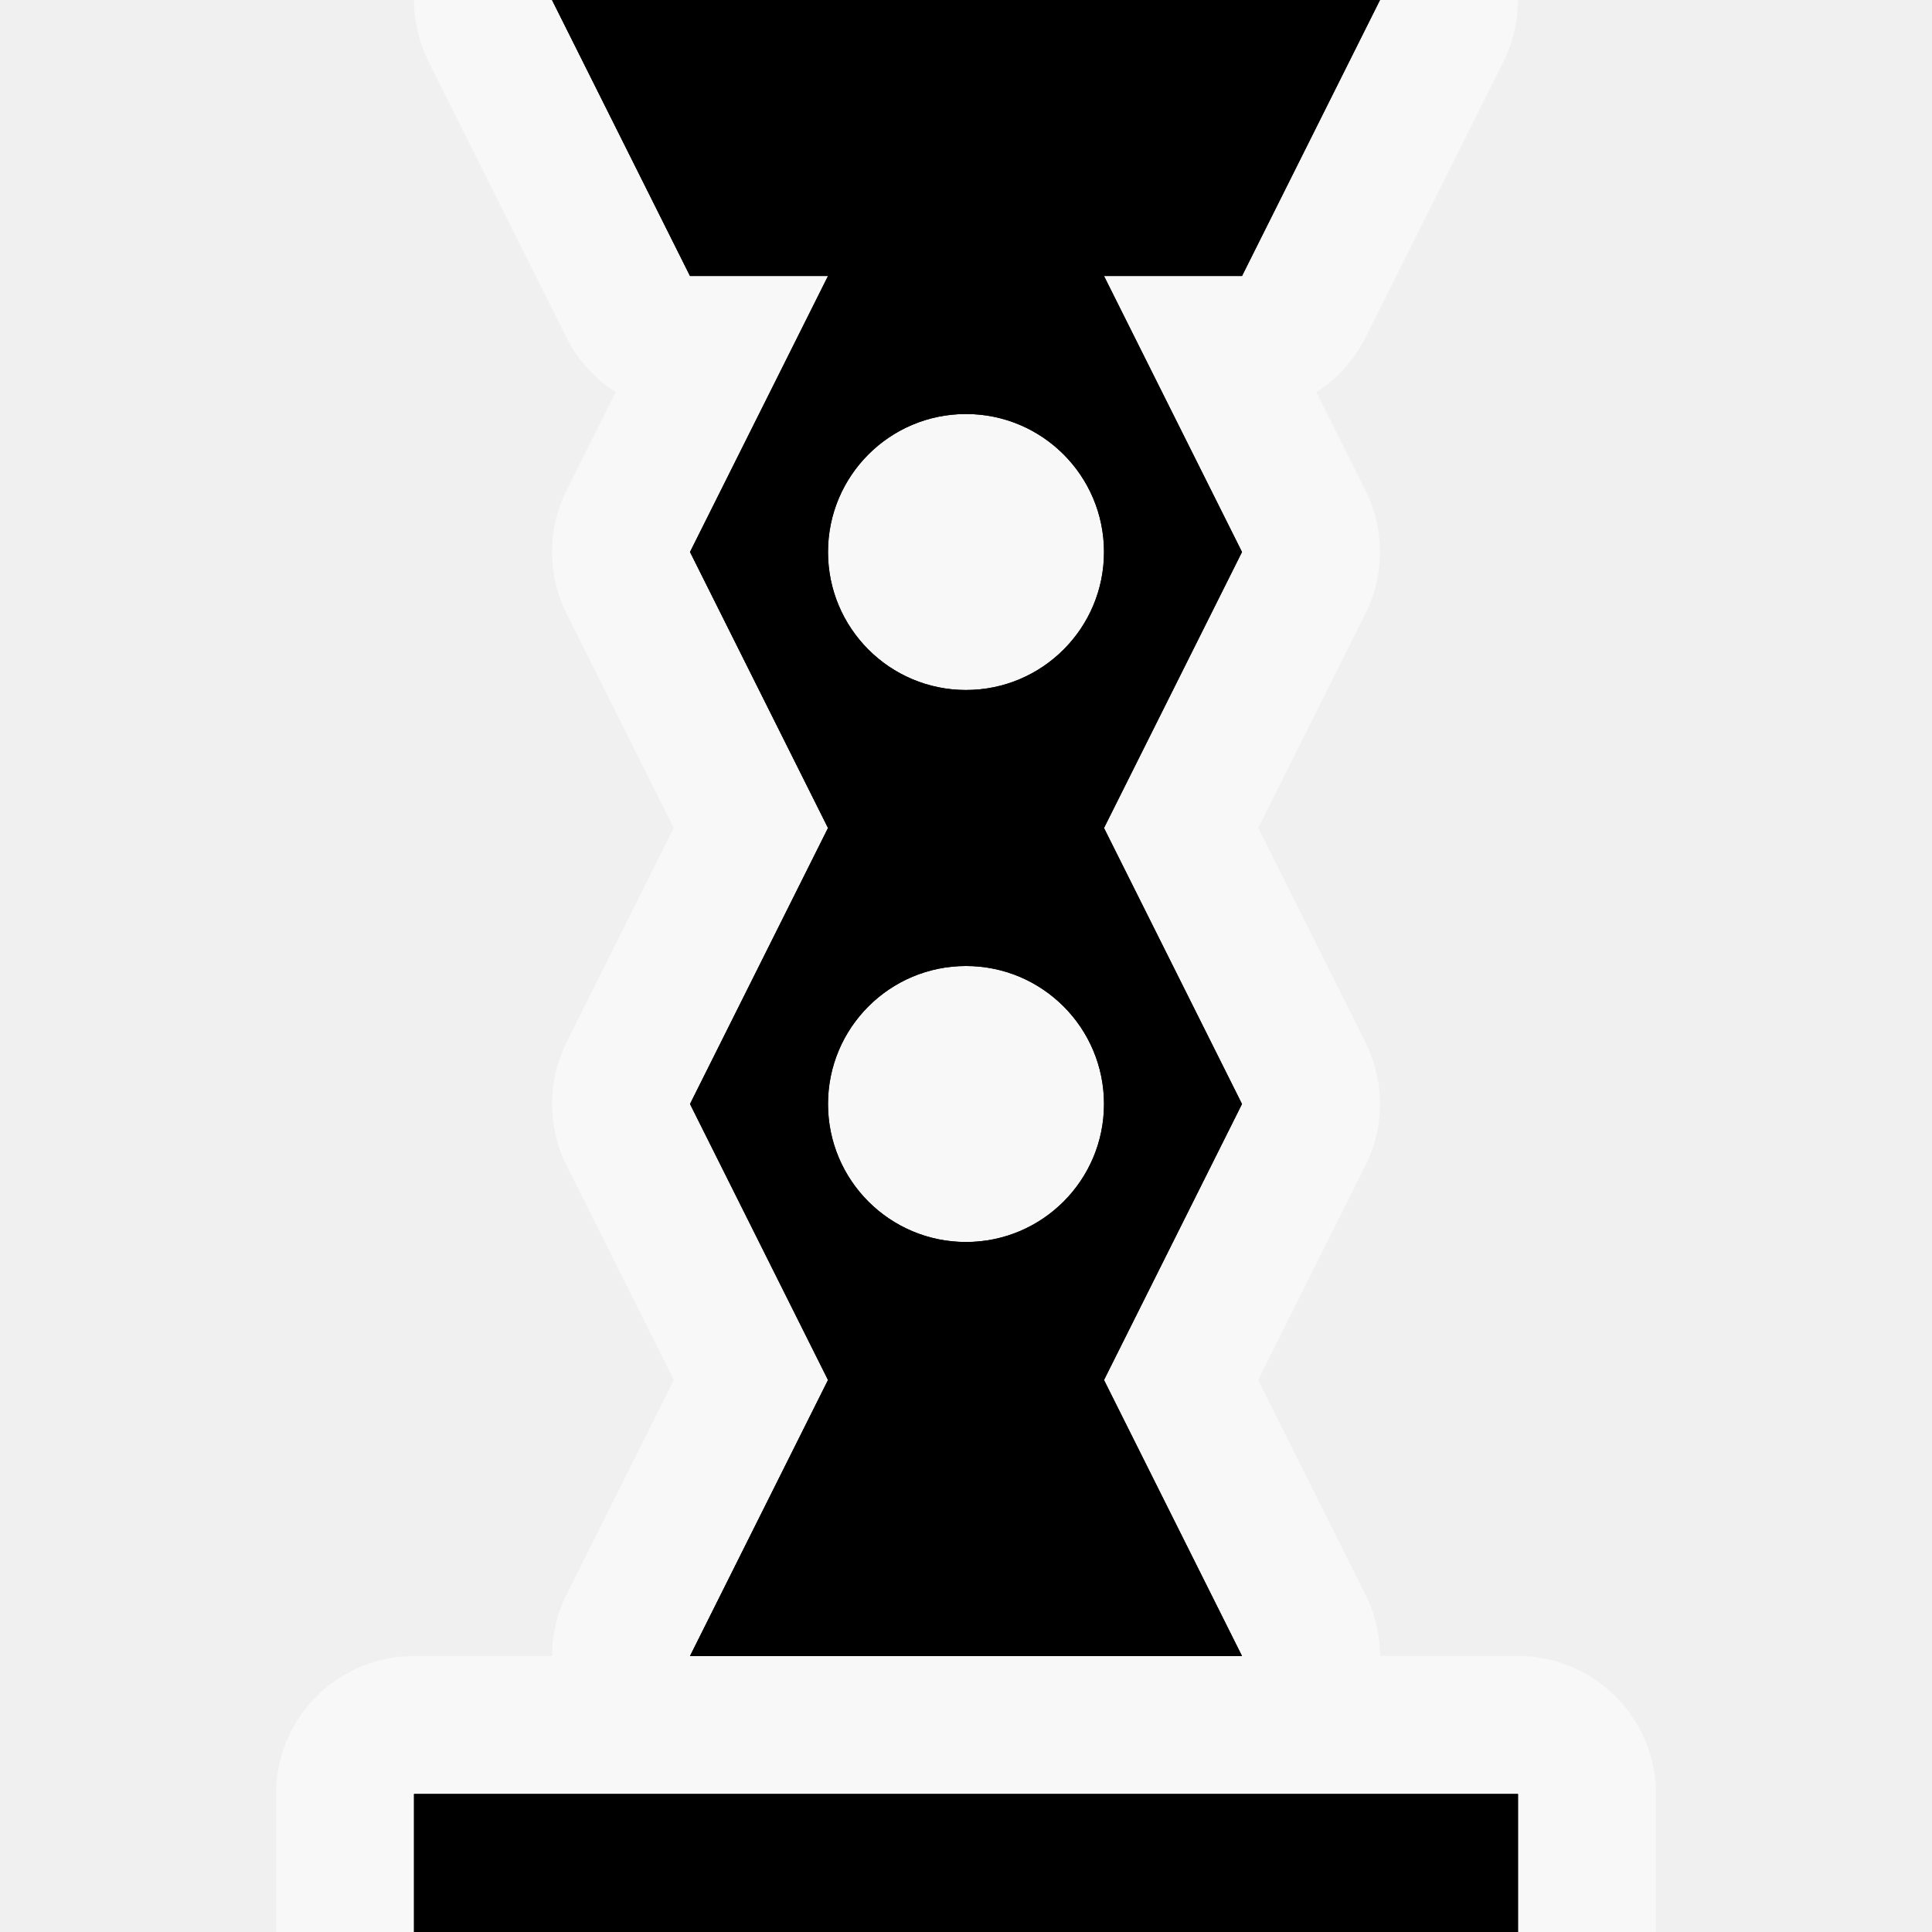
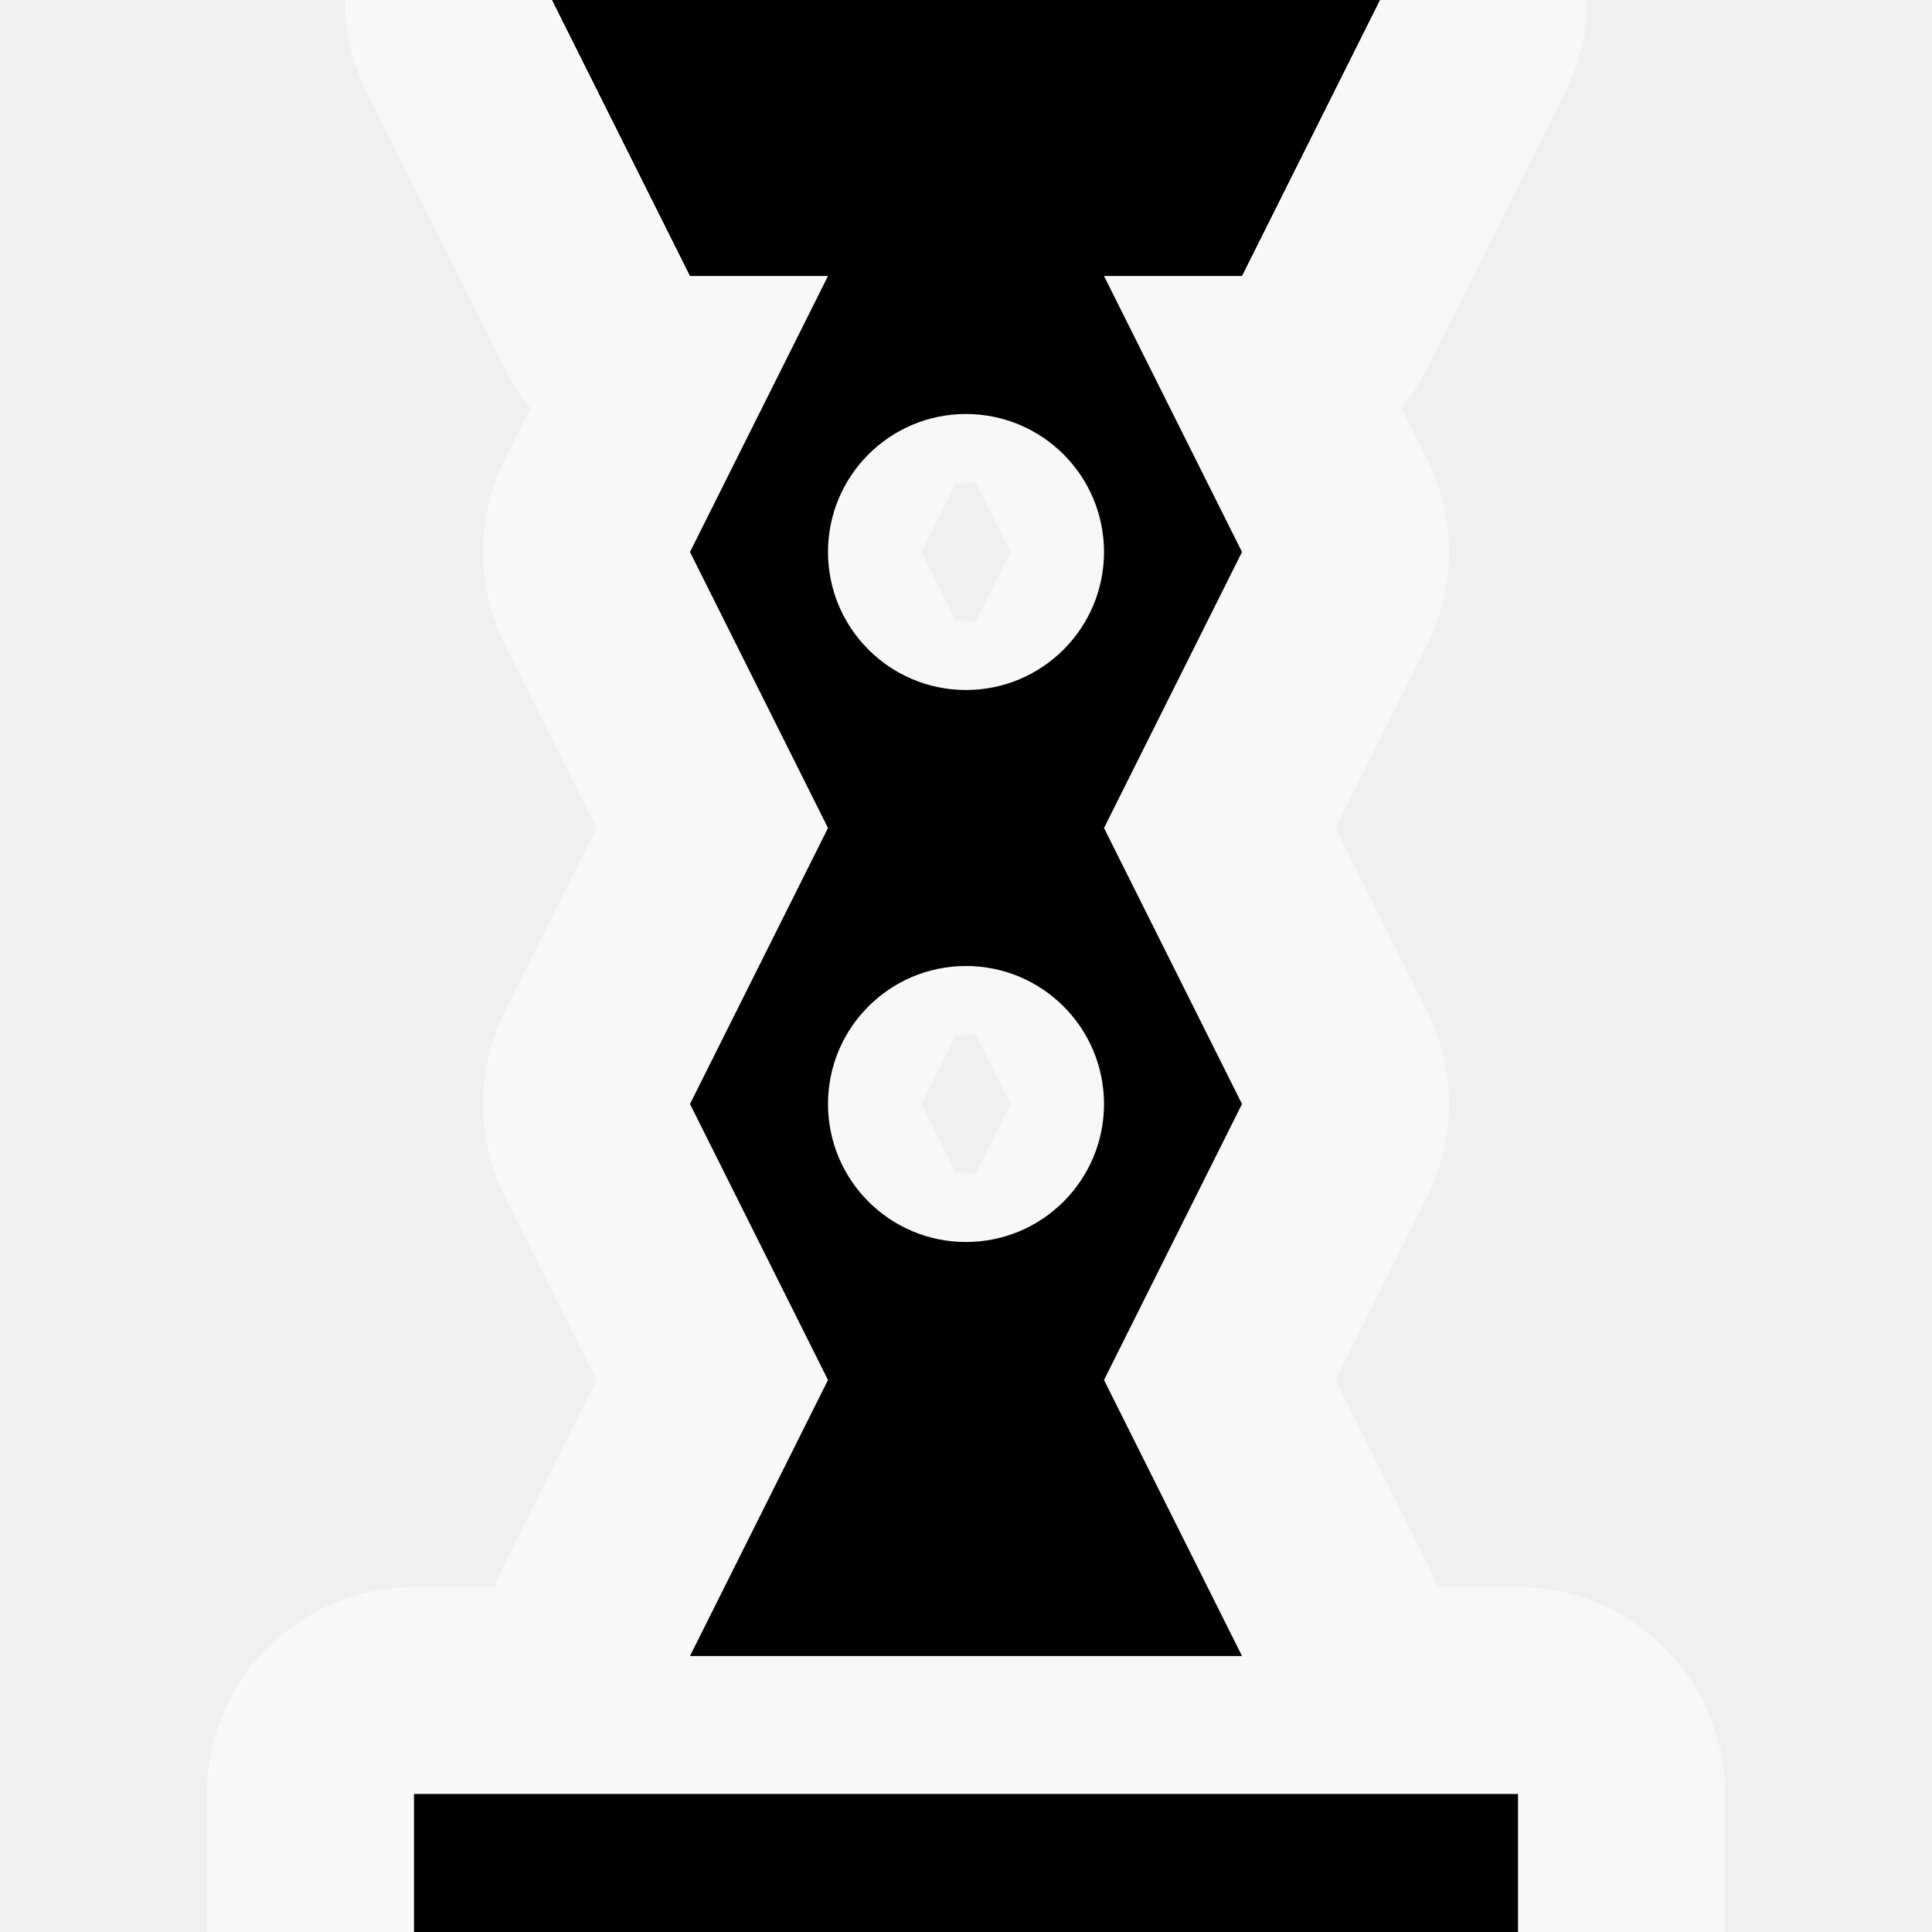
<svg xmlns="http://www.w3.org/2000/svg" width="14" height="14" id="svg3800" version="1.1" viewBox="0 0 14 14">
  <defs id="defs3802" />
-   <g id="g11237" transform="translate(1.55204,2.81045)" style="stroke:#ffffff;stroke-opacity:0.502;stroke-width:2;stroke-miterlimit:4;stroke-dasharray:none;stroke-linejoin:round;stroke-linecap:round">
-     <g id="g11235" style="stroke:#ffffff;stroke-opacity:0.502;stroke-width:2;stroke-miterlimit:4;stroke-dasharray:none;stroke-linejoin:round;stroke-linecap:round">
-       <path style="opacity:1;fill:#000000;fill-opacity:1;stroke:#ffffff;stroke-width:2;stroke-linecap:round;stroke-miterlimit:4;stroke-dasharray:none;stroke-opacity:0.502;paint-order:markers stroke fill;stroke-linejoin:round" d="M 4 0 L 5 2 L 6 2 L 5 4 L 6 6 L 5 8 L 6 10 L 5 12 L 9 12 L 8 10 L 9 8 L 8 6 L 9 4 L 8 2 L 9 2 L 10 0 L 4 0 z M 7 3 A 1 1 0 0 1 8 4 A 1 1 0 0 1 7 5 A 1 1 0 0 1 6 4 A 1 1 0 0 1 7 3 z M 7 7 A 1 1 0 0 1 8 8 A 1 1 0 0 1 7 9 A 1 1 0 0 1 6 8 A 1 1 0 0 1 7 7 z M 3 13 L 3 14 L 11 14 L 11 13 L 3 13 z " transform="translate(-1.55204,-2.81045)" id="path11233" />
-     </g>
-   </g>
-   <g transform="translate(1.55204,2.81045)" id="g97">
-     <g id="g105">
-       <path id="rect818" transform="translate(-1.55204,-2.81045)" d="M 4 0 L 5 2 L 6 2 L 5 4 L 6 6 L 5 8 L 6 10 L 5 12 L 9 12 L 8 10 L 9 8 L 8 6 L 9 4 L 8 2 L 9 2 L 10 0 L 4 0 z M 7 3 A 1 1 0 0 1 8 4 A 1 1 0 0 1 7 5 A 1 1 0 0 1 6 4 A 1 1 0 0 1 7 3 z M 7 7 A 1 1 0 0 1 8 8 A 1 1 0 0 1 7 9 A 1 1 0 0 1 6 8 A 1 1 0 0 1 7 7 z M 3 13 L 3 14 L 11 14 L 11 13 L 3 13 z " style="opacity:1;fill:#000000;fill-opacity:1;stroke:none;stroke-width:0.025;stroke-linecap:square;stroke-miterlimit:4;stroke-dasharray:none;stroke-opacity:1;paint-order:markers stroke fill" />
-     </g>
-   </g>
+   <path style="opacity:1;fill:none;fill-opacity:1;stroke:#ffffff;stroke-width:3;stroke-linecap:round;stroke-linejoin:round;stroke-miterlimit:4;stroke-dasharray:none;stroke-opacity:0.502;paint-order:markers stroke fill" d="M 4,0 L 5,2 H 6 L 5,4 L 6,6 L 5,8 L 6,10 L 5,12 H 9 L 8,10 L 9,8 L 8,6 L 9,4 L 8,2 H 9 L 10,0 Z M 7,3 A 1,1 0 0 1 8,4 A 1,1 0 0 1 7,5 A 1,1 0 0 1 6,4 A 1,1 0 0 1 7,3 Z M 7,7 A 1,1 0 0 1 8,8 A 1,1 0 0 1 7,9 A 1,1 0 0 1 6,8 A 1,1 0 0 1 7,7 Z M 3,13 V 14 H 11 V 13 Z" id="outline" />
+   <path id="rect818" d="M 4,0 L 5,2 H 6 L 5,4 L 6,6 L 5,8 L 6,10 L 5,12 H 9 L 8,10 L 9,8 L 8,6 L 9,4 L 8,2 H 9 L 10,0 Z M 7,3 A 1,1 0 0 1 8,4 A 1,1 0 0 1 7,5 A 1,1 0 0 1 6,4 A 1,1 0 0 1 7,3 Z M 7,7 A 1,1 0 0 1 8,8 A 1,1 0 0 1 7,9 A 1,1 0 0 1 6,8 A 1,1 0 0 1 7,7 Z M 3,13 V 14 H 11 V 13 Z" style="opacity:1;fill:#000000;fill-opacity:1;stroke:none;stroke-width:0.025;stroke-linecap:square;stroke-miterlimit:4;stroke-dasharray:none;stroke-opacity:1;paint-order:markers stroke fill" />
</svg>
